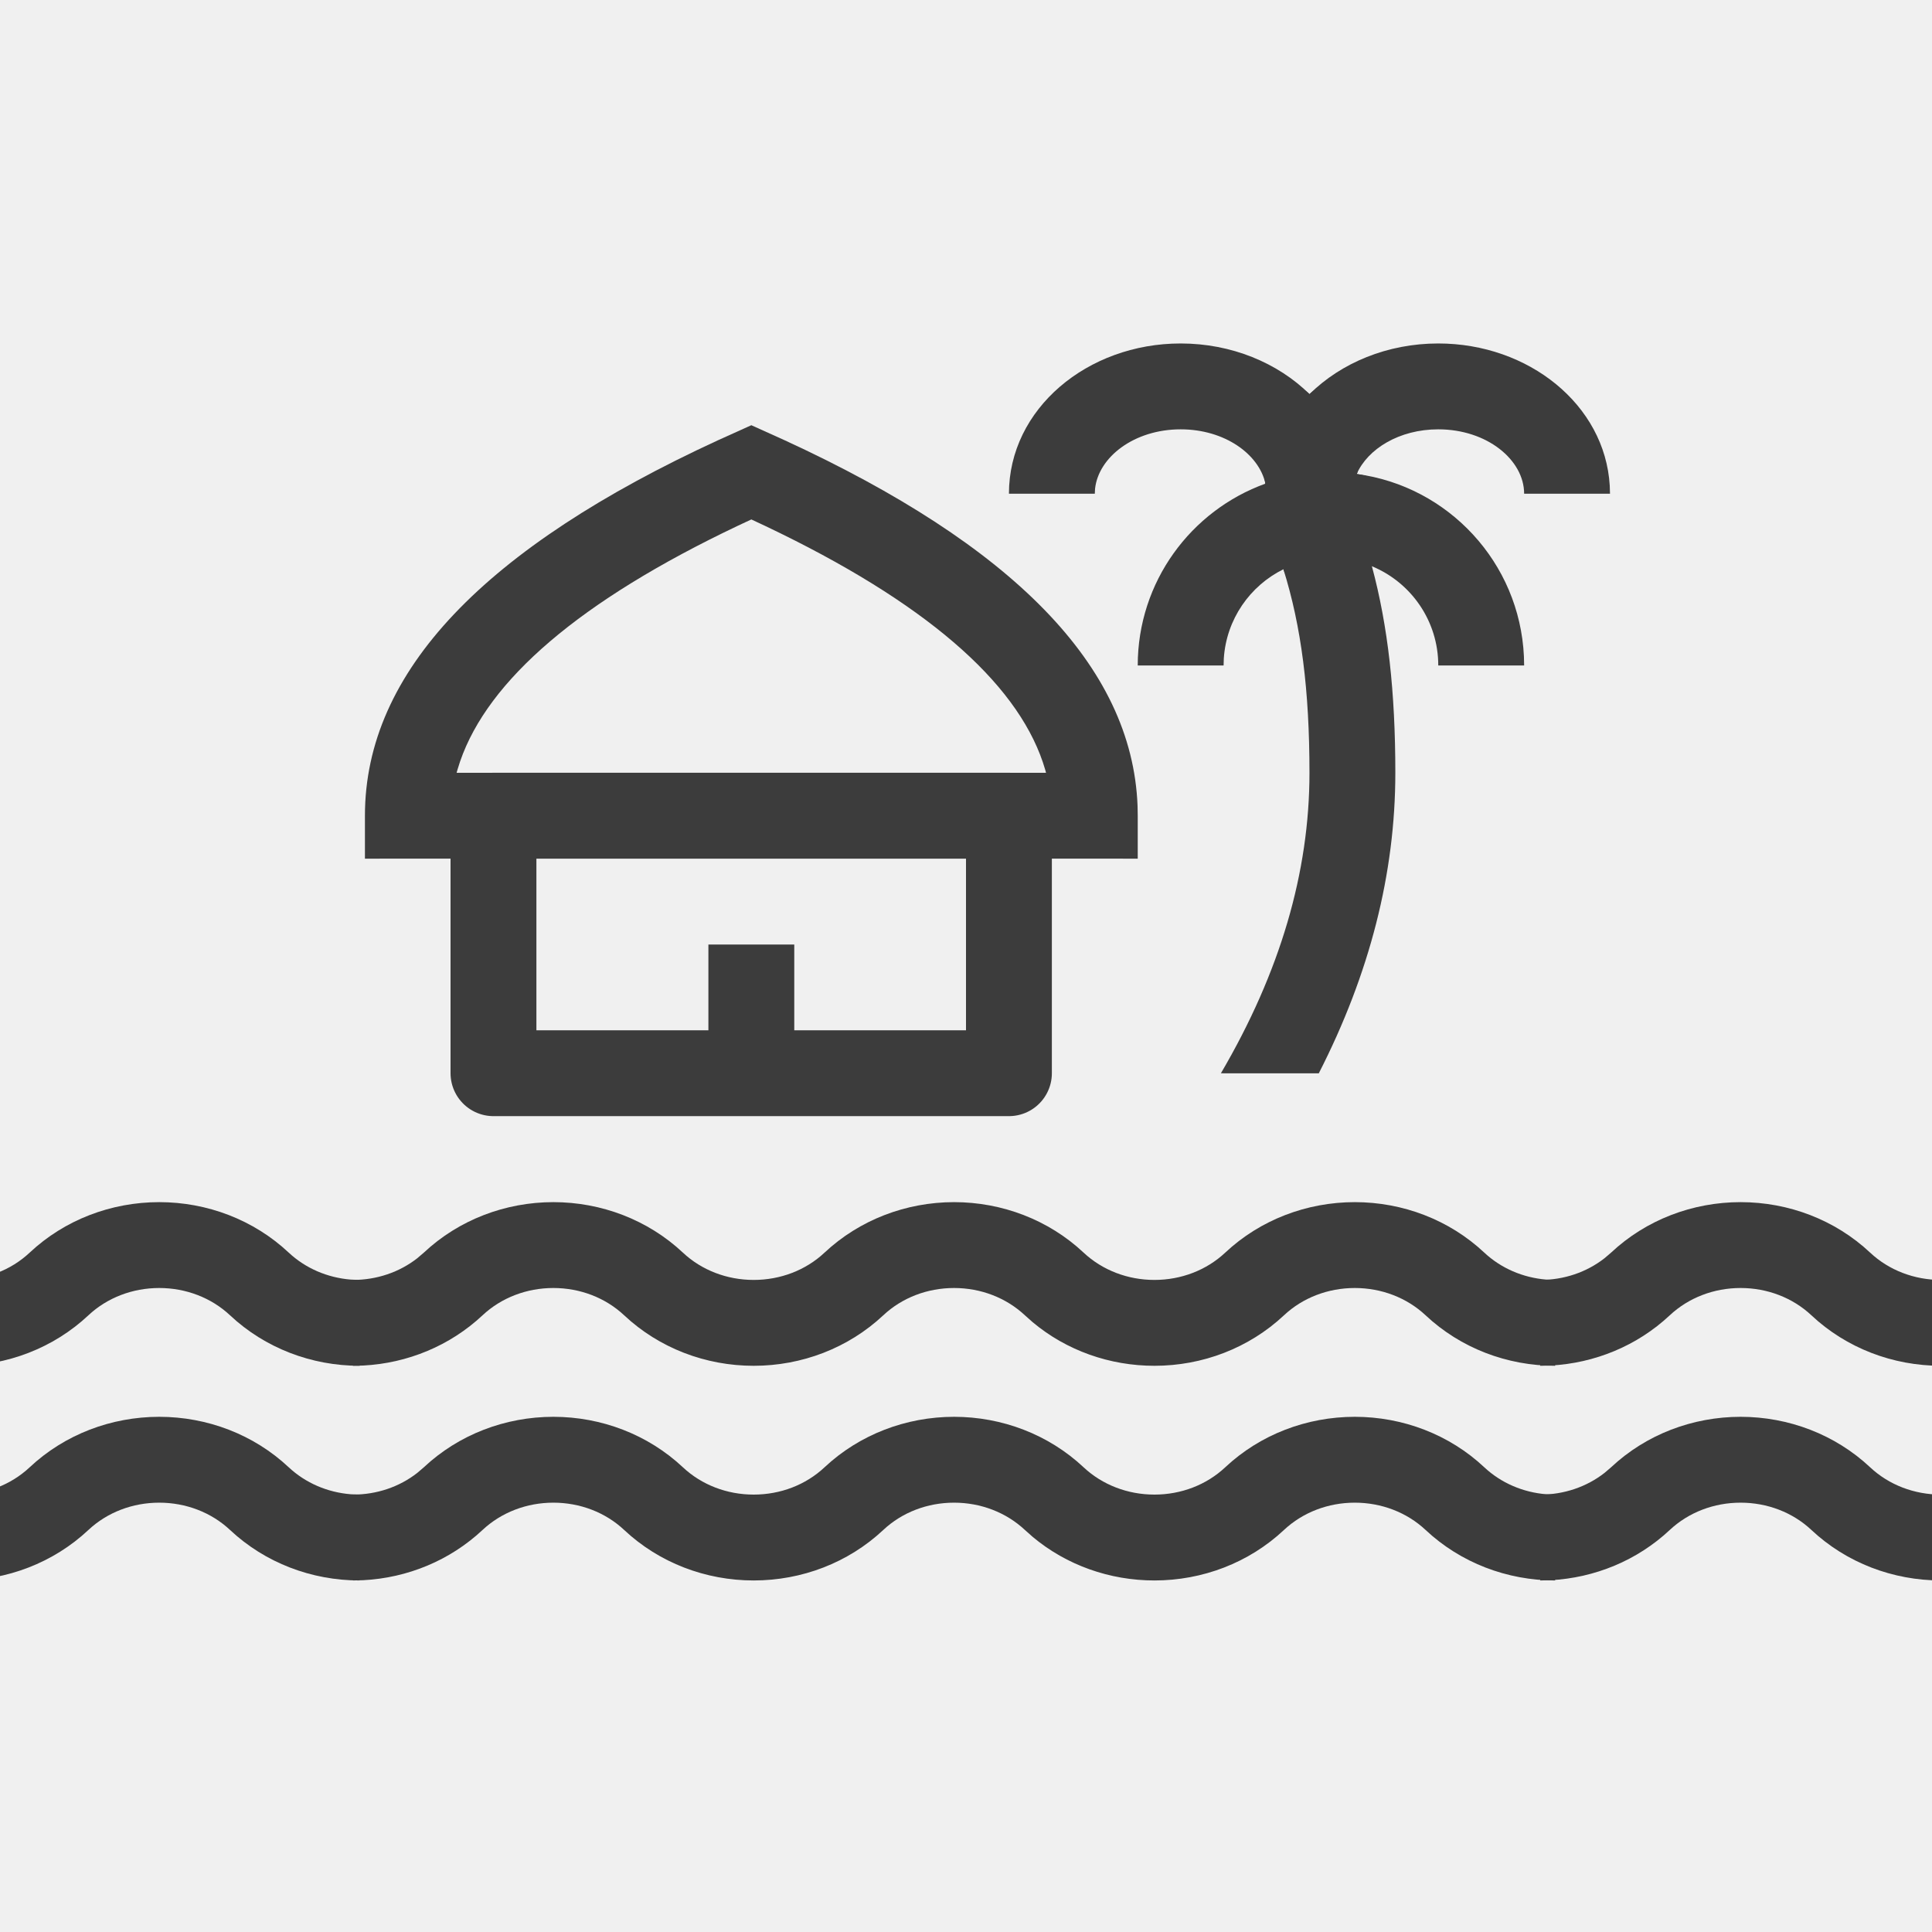
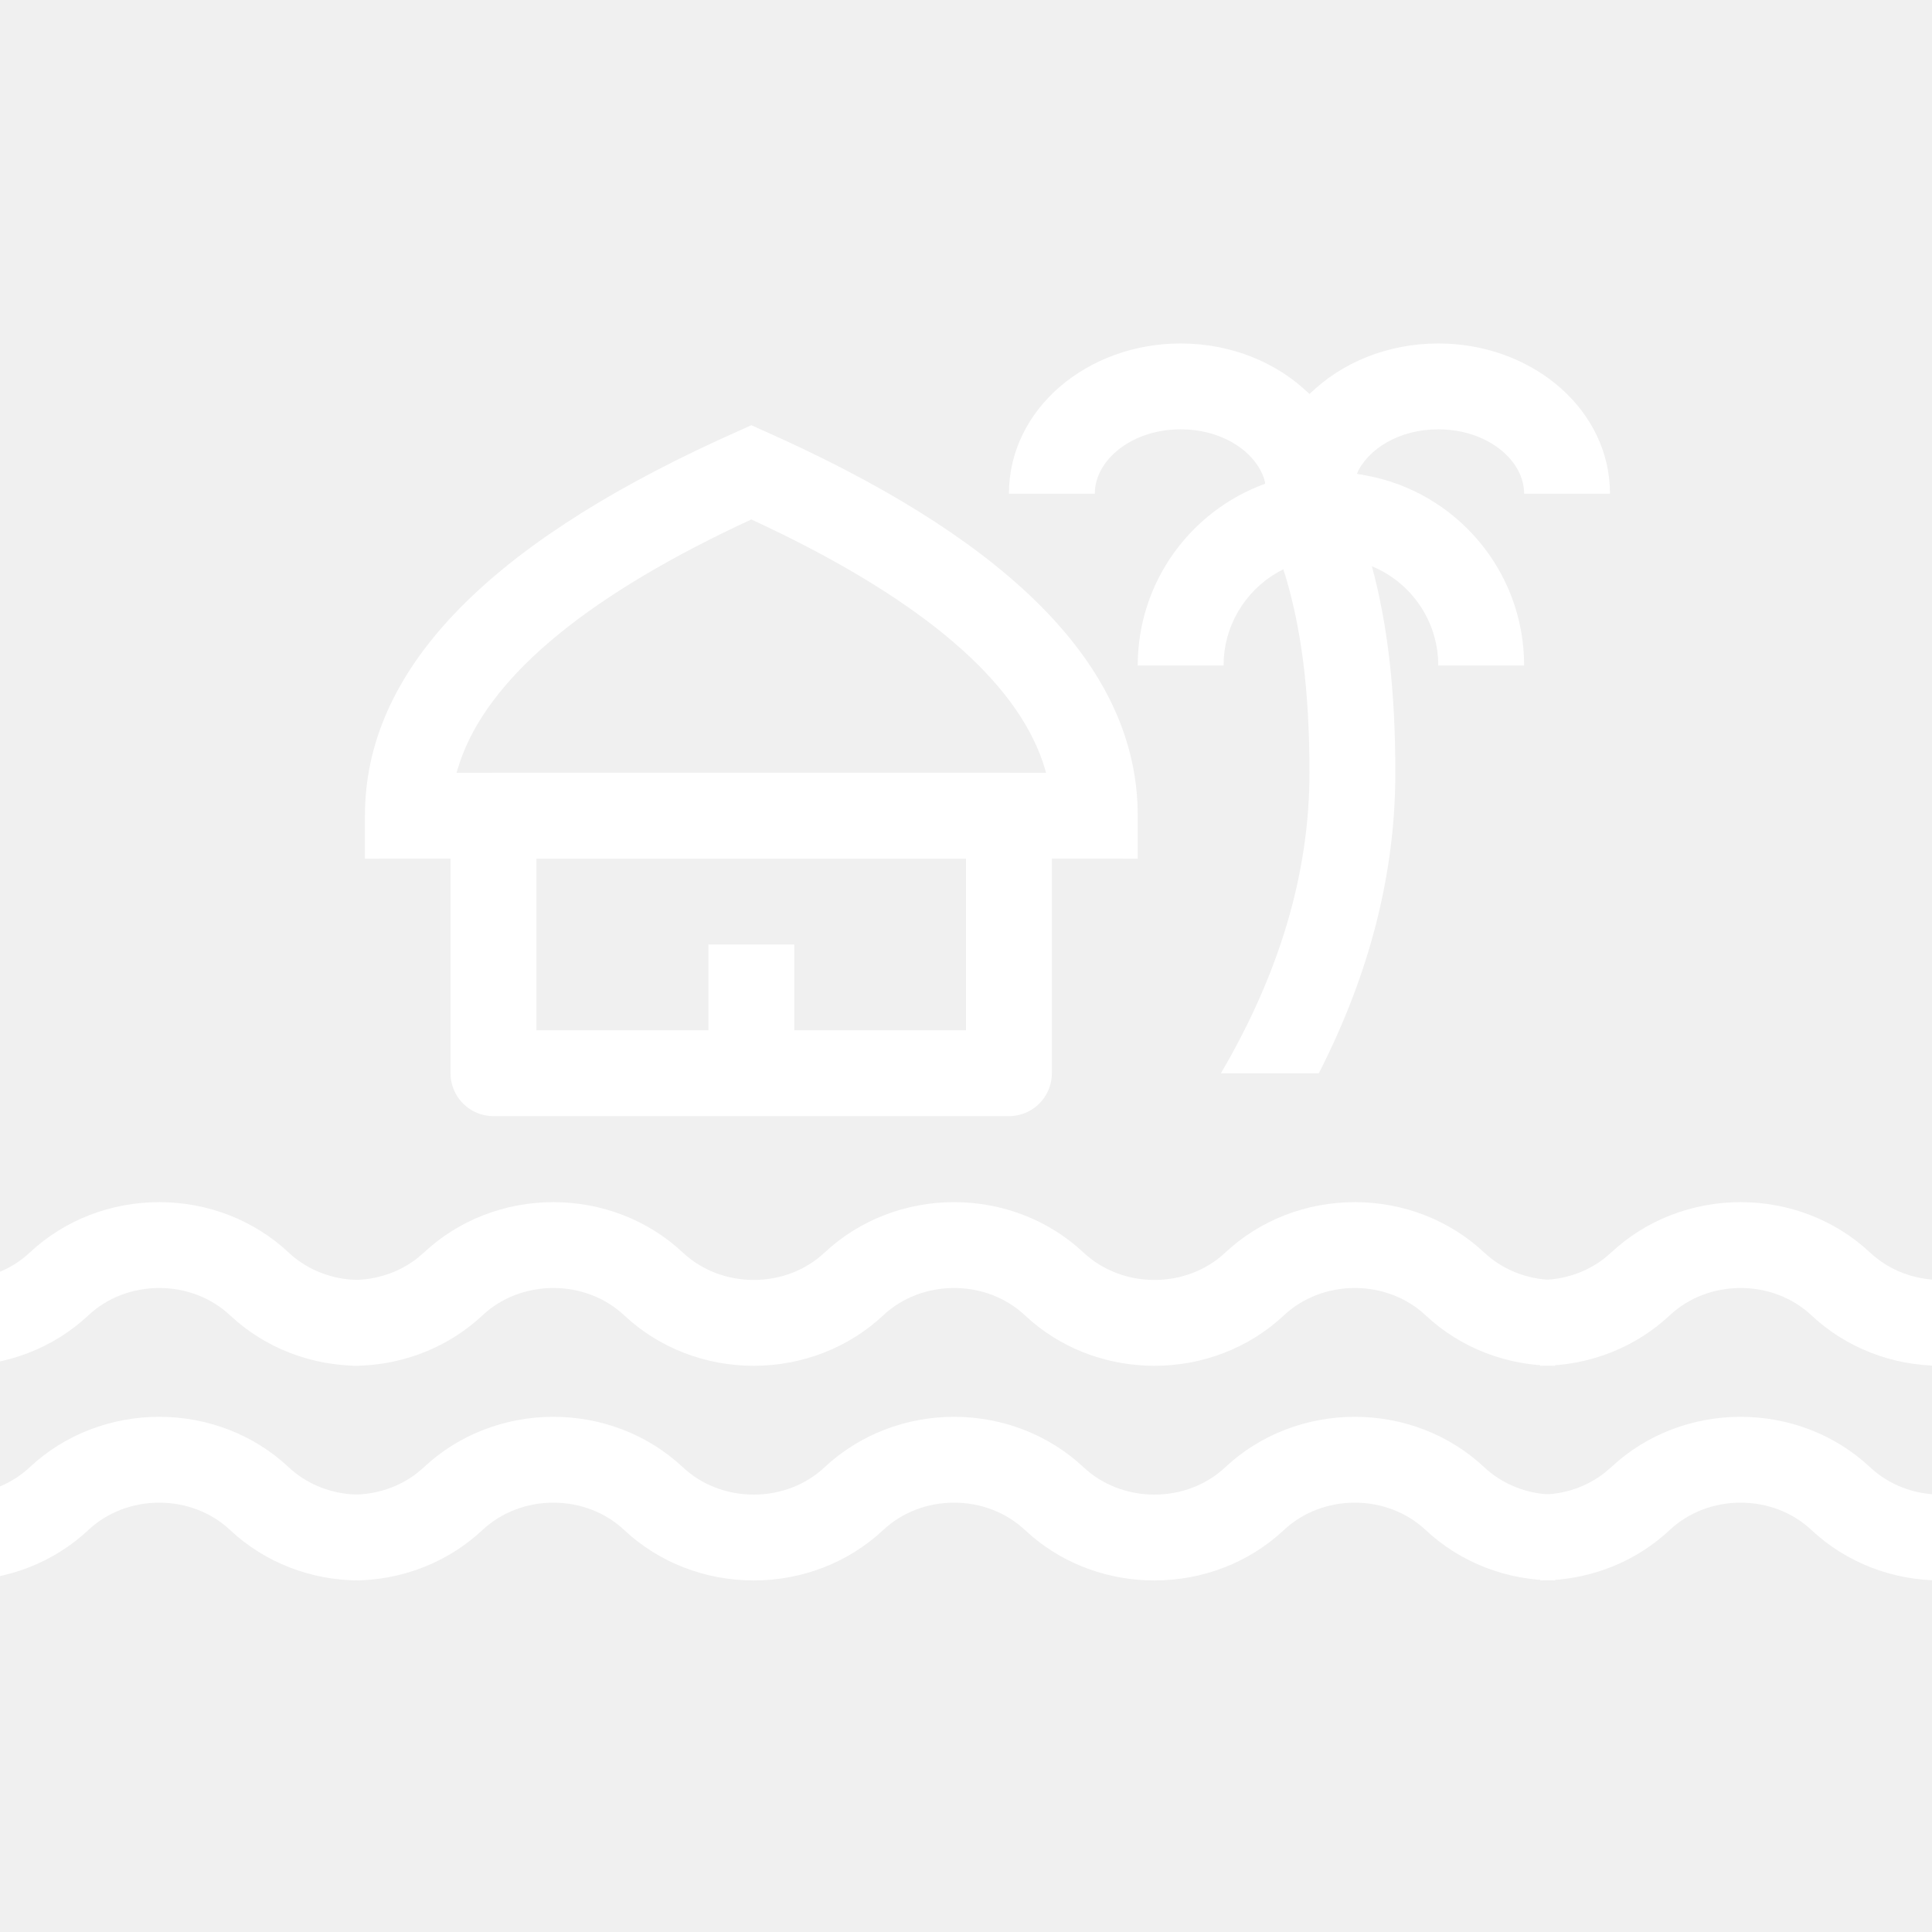
<svg xmlns="http://www.w3.org/2000/svg" width="800px" height="800px" viewBox="0 0 45 45" fill="none">
  <g clip-path="url(#clip0_2_1369)">
-     <path d="M26.496 18.771C26.371 15.501 23.569 12.693 18.282 10.257L17.5 9.904L16.718 10.257C11.308 12.75 8.5 15.632 8.5 19V20L10.5 19.999H12.5H22.5H24.5L26.5 20V19L26.496 18.771ZM10.635 18L10.655 17.929L10.717 17.734C11.368 15.846 13.492 14 17.194 12.242L17.5 12.099L17.806 12.242L18.183 12.424C21.776 14.188 23.796 16.039 24.345 17.929L24.364 18H10.635Z" fill="#3C3C3C" />
-     <path d="M23.5 24.997H11.494V18.999H23.5V24.997Z" stroke="#3C3C3C" stroke-width="2" stroke-linecap="round" stroke-linejoin="round" />
-     <path d="M18.5 24.75H16.5V22H18.5V24.75Z" fill="#3C3C3C" />
-     <path d="M31.954 13.189C32.33 14.583 32.5 16.123 32.5 18C32.5 20.346 31.902 22.682 30.717 25L28.437 24.999C29.817 22.646 30.5 20.316 30.5 18C30.5 16.075 30.31 14.587 29.893 13.259C30.812 11.5 31.5 11.5 31.954 13.189Z" fill="#3C3C3C" />
-     <path d="M31.6 11.04C33.734 11.324 30.31 14.587 29.893 13.259C29.114 13.644 28.565 14.423 28.505 15.336L28.5 15.5H26.5C26.5 13.55 27.74 11.891 29.474 11.265C29.325 10.579 31.857 10.457 31.6 11.04Z" fill="#3C3C3C" />
-     <path d="M31.6 11.04C33.734 11.324 35.394 13.103 35.495 15.288L35.5 15.5H33.5C33.5 14.457 32.862 13.564 31.954 13.189C31.308 12.716 30.795 12.453 29.474 11.265C29.325 10.579 31.857 10.457 31.6 11.04Z" fill="#3C3C3C" />
-     <path d="M31.6 11.04C31.408 11.13 30.311 11.561 29.474 11.265C29.325 10.579 28.526 10 27.5 10C26.416 10 25.587 10.646 25.506 11.383L25.5 11.5H23.5C23.5 9.523 25.327 8 27.5 8C28.682 8 29.762 8.451 30.501 9.18C31.239 8.45 31.857 10.457 31.6 11.04Z" fill="#3C3C3C" />
-     <path d="M33.5 8C35.603 8 37.382 9.426 37.494 11.31L37.5 11.5H35.5C35.5 10.716 34.641 10 33.5 10C32.589 10 31.857 10.457 31.6 11.04C31.512 11.176 30.731 11.185 29.474 11.265C29.325 10.579 29.762 8.451 30.501 9.18C31.239 8.45 32.318 8 33.5 8Z" fill="#3C3C3C" />
+     <path d="M26.496 18.771C26.371 15.501 23.569 12.693 18.282 10.257L17.5 9.904L16.718 10.257C11.308 12.75 8.5 15.632 8.5 19V20L10.5 19.999H12.5H22.5H24.5L26.5 20V19L26.496 18.771ZM10.635 18L10.655 17.929L10.717 17.734C11.368 15.846 13.492 14 17.194 12.242L17.5 12.099L17.806 12.242L18.183 12.424C21.776 14.188 23.796 16.039 24.345 17.929L24.364 18H10.635Z" fill="#ffff" />
+     <path d="M23.5 24.997H11.494V18.999H23.5V24.997Z" stroke="#ffff" stroke-width="2" stroke-linecap="round" stroke-linejoin="round" />
+     <path d="M18.5 24.75H16.5V22H18.5V24.75Z" fill="#ffff" />
+     <path d="M31.954 13.189C32.33 14.583 32.5 16.123 32.5 18C32.5 20.346 31.902 22.682 30.717 25L28.437 24.999C29.817 22.646 30.5 20.316 30.5 18C30.5 16.075 30.31 14.587 29.893 13.259C30.812 11.5 31.5 11.5 31.954 13.189Z" fill="#ffff" />
+     <path d="M31.6 11.04C33.734 11.324 30.31 14.587 29.893 13.259C29.114 13.644 28.565 14.423 28.505 15.336L28.5 15.5H26.5C26.5 13.55 27.74 11.891 29.474 11.265C29.325 10.579 31.857 10.457 31.6 11.04Z" fill="#ffff" />
+     <path d="M31.6 11.04C33.734 11.324 35.394 13.103 35.495 15.288L35.5 15.5H33.5C33.5 14.457 32.862 13.564 31.954 13.189C31.308 12.716 30.795 12.453 29.474 11.265C29.325 10.579 31.857 10.457 31.6 11.04Z" fill="#ffff" />
+     <path d="M31.6 11.04C31.408 11.13 30.311 11.561 29.474 11.265C29.325 10.579 28.526 10 27.5 10C26.416 10 25.587 10.646 25.506 11.383L25.5 11.5H23.5C23.5 9.523 25.327 8 27.5 8C28.682 8 29.762 8.451 30.501 9.18C31.239 8.45 31.857 10.457 31.6 11.04Z" fill="#ffff" />
+     <path d="M33.5 8C35.603 8 37.382 9.426 37.494 11.31L37.5 11.5H35.5C35.5 10.716 34.641 10 33.5 10C32.589 10 31.857 10.457 31.6 11.04C31.512 11.176 30.731 11.185 29.474 11.265C29.325 10.579 29.762 8.451 30.501 9.18C31.239 8.45 32.318 8 33.5 8Z" fill="#ffff" />
    <mask id="mask0_2_1369" style="mask-type:alpha" maskUnits="userSpaceOnUse" x="-17" y="-18" width="80" height="81">
-       <path d="M63 -17.5H-17V62.5H63V-17.5Z" fill="#F2DDBB" />
+       <path d="M63 -17.5H-17V62.5H63V-17.5Z" fill="#ffff" />
    </mask>
    <g mask="url(#mask0_2_1369)">
-       <path d="M31.556 28C32.675 28.001 33.757 28.411 34.572 29.176C34.962 29.541 35.473 29.76 36.016 29.804L36.222 29.812V31.812C35.103 31.812 34.021 31.401 33.205 30.636C32.767 30.225 32.175 30 31.556 30C30.936 30 30.344 30.225 29.906 30.636C29.09 31.401 28.008 31.812 26.889 31.812C25.85 31.812 24.842 31.458 24.051 30.795L23.872 30.636C23.433 30.225 22.842 30 22.222 30C21.602 30 21.011 30.225 20.573 30.636C19.757 31.401 18.674 31.812 17.555 31.812C16.436 31.812 15.354 31.401 14.538 30.636C14.1 30.225 13.509 30 12.889 30C12.269 30 11.678 30.225 11.239 30.636C10.481 31.346 9.494 31.752 8.461 31.806L8.222 31.812V29.812C8.773 29.812 9.301 29.634 9.72 29.306L9.872 29.176C10.688 28.411 11.77 28.001 12.889 28C14.008 28.001 15.09 28.411 15.906 29.176C16.344 29.587 16.935 29.812 17.555 29.812C18.175 29.812 18.766 29.588 19.205 29.176C20.021 28.412 21.103 28.001 22.222 28C23.341 28.001 24.423 28.411 25.239 29.176C25.678 29.587 26.269 29.812 26.889 29.812C27.509 29.812 28.1 29.587 28.538 29.176C29.354 28.411 30.436 28.001 31.556 28Z" fill="#3C3C3C" />
-       <path d="M59.209 28C60.328 28.001 61.41 28.411 62.225 29.176C62.615 29.541 63.126 29.76 63.669 29.804L63.875 29.812V31.812C62.756 31.812 61.674 31.401 60.858 30.636C60.42 30.225 59.828 30 59.209 30C58.589 30 57.997 30.225 57.559 30.636C56.743 31.401 55.661 31.812 54.542 31.812C53.503 31.812 52.495 31.458 51.704 30.795L51.525 30.636C51.086 30.225 50.495 30 49.875 30C49.255 30 48.664 30.225 48.226 30.636C47.41 31.401 46.327 31.812 45.208 31.812C44.089 31.812 43.007 31.401 42.191 30.636C41.753 30.225 41.162 30 40.542 30C39.922 30 39.331 30.225 38.892 30.636C38.134 31.346 37.147 31.752 36.114 31.806L35.875 31.812V29.812C36.426 29.812 36.954 29.634 37.373 29.306L37.525 29.176C38.341 28.411 39.423 28.001 40.542 28C41.661 28.001 42.743 28.411 43.559 29.176C43.997 29.587 44.588 29.812 45.208 29.812C45.828 29.812 46.419 29.588 46.858 29.176C47.674 28.412 48.756 28.001 49.875 28C50.994 28.001 52.076 28.411 52.892 29.176C53.331 29.587 53.922 29.812 54.542 29.812C55.162 29.812 55.753 29.587 56.191 29.176C57.007 28.411 58.089 28.001 59.209 28Z" fill="#3C3C3C" />
-       <path d="M3.709 28C4.828 28.001 5.91 28.411 6.725 29.176C7.115 29.541 7.626 29.76 8.169 29.804L8.375 29.812V31.812C7.256 31.812 6.174 31.401 5.358 30.636C4.92 30.225 4.328 30 3.709 30C3.089 30 2.497 30.225 2.059 30.636C1.243 31.401 0.161 31.812 -0.958 31.812C-1.997 31.812 -3.005 31.458 -3.796 30.795L-3.975 30.636C-4.414 30.225 -5.005 30 -5.625 30C-6.245 30 -6.836 30.225 -7.274 30.636C-8.09 31.401 -9.173 31.812 -10.292 31.812C-11.411 31.812 -12.493 31.401 -13.309 30.636C-13.747 30.225 -14.338 30 -14.958 30C-15.578 30 -16.169 30.225 -16.608 30.636C-17.366 31.346 -18.353 31.752 -19.386 31.806L-19.625 31.812V29.812C-19.074 29.812 -18.546 29.634 -18.127 29.306L-17.975 29.176C-17.159 28.411 -16.077 28.001 -14.958 28C-13.839 28.001 -12.757 28.411 -11.941 29.176C-11.503 29.587 -10.912 29.812 -10.292 29.812C-9.672 29.812 -9.081 29.588 -8.642 29.176C-7.826 28.412 -6.744 28.001 -5.625 28C-4.506 28.001 -3.424 28.411 -2.608 29.176C-2.169 29.587 -1.578 29.812 -0.958 29.812C-0.338 29.812 0.253 29.587 0.691 29.176C1.507 28.411 2.589 28.001 3.709 28Z" fill="#3C3C3C" />
+       <path d="M31.556 28C32.675 28.001 33.757 28.411 34.572 29.176C34.962 29.541 35.473 29.76 36.016 29.804L36.222 29.812V31.812C35.103 31.812 34.021 31.401 33.205 30.636C32.767 30.225 32.175 30 31.556 30C30.936 30 30.344 30.225 29.906 30.636C29.09 31.401 28.008 31.812 26.889 31.812C25.85 31.812 24.842 31.458 24.051 30.795L23.872 30.636C23.433 30.225 22.842 30 22.222 30C21.602 30 21.011 30.225 20.573 30.636C19.757 31.401 18.674 31.812 17.555 31.812C16.436 31.812 15.354 31.401 14.538 30.636C14.1 30.225 13.509 30 12.889 30C12.269 30 11.678 30.225 11.239 30.636C10.481 31.346 9.494 31.752 8.461 31.806L8.222 31.812V29.812C8.773 29.812 9.301 29.634 9.72 29.306L9.872 29.176C10.688 28.411 11.77 28.001 12.889 28C14.008 28.001 15.09 28.411 15.906 29.176C16.344 29.587 16.935 29.812 17.555 29.812C18.175 29.812 18.766 29.588 19.205 29.176C20.021 28.412 21.103 28.001 22.222 28C23.341 28.001 24.423 28.411 25.239 29.176C25.678 29.587 26.269 29.812 26.889 29.812C27.509 29.812 28.1 29.587 28.538 29.176C29.354 28.411 30.436 28.001 31.556 28Z" fill="#ffff" />
+       <path d="M59.209 28C60.328 28.001 61.41 28.411 62.225 29.176C62.615 29.541 63.126 29.76 63.669 29.804L63.875 29.812V31.812C62.756 31.812 61.674 31.401 60.858 30.636C60.42 30.225 59.828 30 59.209 30C58.589 30 57.997 30.225 57.559 30.636C56.743 31.401 55.661 31.812 54.542 31.812C53.503 31.812 52.495 31.458 51.704 30.795L51.525 30.636C51.086 30.225 50.495 30 49.875 30C49.255 30 48.664 30.225 48.226 30.636C47.41 31.401 46.327 31.812 45.208 31.812C44.089 31.812 43.007 31.401 42.191 30.636C41.753 30.225 41.162 30 40.542 30C39.922 30 39.331 30.225 38.892 30.636C38.134 31.346 37.147 31.752 36.114 31.806L35.875 31.812V29.812C36.426 29.812 36.954 29.634 37.373 29.306L37.525 29.176C38.341 28.411 39.423 28.001 40.542 28C41.661 28.001 42.743 28.411 43.559 29.176C43.997 29.587 44.588 29.812 45.208 29.812C45.828 29.812 46.419 29.588 46.858 29.176C47.674 28.412 48.756 28.001 49.875 28C50.994 28.001 52.076 28.411 52.892 29.176C53.331 29.587 53.922 29.812 54.542 29.812C55.162 29.812 55.753 29.587 56.191 29.176C57.007 28.411 58.089 28.001 59.209 28Z" fill="#ffff" />
+       <path d="M3.709 28C4.828 28.001 5.91 28.411 6.725 29.176C7.115 29.541 7.626 29.76 8.169 29.804L8.375 29.812V31.812C7.256 31.812 6.174 31.401 5.358 30.636C4.92 30.225 4.328 30 3.709 30C3.089 30 2.497 30.225 2.059 30.636C1.243 31.401 0.161 31.812 -0.958 31.812C-1.997 31.812 -3.005 31.458 -3.796 30.795L-3.975 30.636C-4.414 30.225 -5.005 30 -5.625 30C-6.245 30 -6.836 30.225 -7.274 30.636C-8.09 31.401 -9.173 31.812 -10.292 31.812C-11.411 31.812 -12.493 31.401 -13.309 30.636C-13.747 30.225 -14.338 30 -14.958 30C-15.578 30 -16.169 30.225 -16.608 30.636C-17.366 31.346 -18.353 31.752 -19.386 31.806L-19.625 31.812V29.812C-19.074 29.812 -18.546 29.634 -18.127 29.306L-17.975 29.176C-17.159 28.411 -16.077 28.001 -14.958 28C-13.839 28.001 -12.757 28.411 -11.941 29.176C-11.503 29.587 -10.912 29.812 -10.292 29.812C-9.672 29.812 -9.081 29.588 -8.642 29.176C-7.826 28.412 -6.744 28.001 -5.625 28C-4.506 28.001 -3.424 28.411 -2.608 29.176C-2.169 29.587 -1.578 29.812 -0.958 29.812C-0.338 29.812 0.253 29.587 0.691 29.176C1.507 28.411 2.589 28.001 3.709 28Z" fill="#ffff" />
    </g>
    <mask id="mask1_2_1369" style="mask-type:alpha" maskUnits="userSpaceOnUse" x="-17" y="-18" width="80" height="81">
      <path d="M63 -17.5H-17V62.5H63V-17.5Z" fill="#F2DDBB" />
    </mask>
    <g mask="url(#mask1_2_1369)">
-       <path d="M31.556 33C32.675 33.001 33.757 33.411 34.572 34.176C34.962 34.541 35.473 34.76 36.016 34.804L36.222 34.812V36.812C35.103 36.812 34.021 36.401 33.205 35.636C32.767 35.225 32.175 35 31.556 35C30.936 35 30.344 35.225 29.906 35.636C29.09 36.401 28.008 36.812 26.889 36.812C25.85 36.812 24.842 36.458 24.051 35.795L23.872 35.636C23.433 35.225 22.842 35 22.222 35C21.602 35 21.011 35.225 20.573 35.636C19.757 36.401 18.674 36.812 17.555 36.812C16.436 36.812 15.354 36.401 14.538 35.636C14.1 35.225 13.509 35 12.889 35C12.269 35 11.678 35.225 11.239 35.636C10.481 36.346 9.494 36.752 8.461 36.806L8.222 36.812V34.812C8.773 34.812 9.301 34.634 9.72 34.306L9.872 34.176C10.688 33.411 11.77 33.001 12.889 33C14.008 33.001 15.09 33.411 15.906 34.176C16.344 34.587 16.935 34.812 17.555 34.812C18.175 34.812 18.766 34.588 19.205 34.176C20.021 33.412 21.103 33.001 22.222 33C23.341 33.001 24.423 33.411 25.239 34.176C25.678 34.587 26.269 34.812 26.889 34.812C27.509 34.812 28.1 34.587 28.538 34.176C29.354 33.411 30.436 33.001 31.556 33Z" fill="#3C3C3C" />
-       <path d="M59.209 33C60.328 33.001 61.41 33.411 62.225 34.176C62.615 34.541 63.126 34.76 63.669 34.804L63.875 34.812V36.812C62.756 36.812 61.674 36.401 60.858 35.636C60.42 35.225 59.828 35 59.209 35C58.589 35 57.997 35.225 57.559 35.636C56.743 36.401 55.661 36.812 54.542 36.812C53.503 36.812 52.495 36.458 51.704 35.795L51.525 35.636C51.086 35.225 50.495 35 49.875 35C49.255 35 48.664 35.225 48.226 35.636C47.41 36.401 46.327 36.812 45.208 36.812C44.089 36.812 43.007 36.401 42.191 35.636C41.753 35.225 41.162 35 40.542 35C39.922 35 39.331 35.225 38.892 35.636C38.134 36.346 37.147 36.752 36.114 36.806L35.875 36.812V34.812C36.426 34.812 36.954 34.634 37.373 34.306L37.525 34.176C38.341 33.411 39.423 33.001 40.542 33C41.661 33.001 42.743 33.411 43.559 34.176C43.997 34.587 44.588 34.812 45.208 34.812C45.828 34.812 46.419 34.588 46.858 34.176C47.674 33.412 48.756 33.001 49.875 33C50.994 33.001 52.076 33.411 52.892 34.176C53.331 34.587 53.922 34.812 54.542 34.812C55.162 34.812 55.753 34.587 56.191 34.176C57.007 33.411 58.089 33.001 59.209 33Z" fill="#3C3C3C" />
-       <path d="M3.709 33C4.828 33.001 5.91 33.411 6.725 34.176C7.115 34.541 7.626 34.76 8.169 34.804L8.375 34.812V36.812C7.256 36.812 6.174 36.401 5.358 35.636C4.92 35.225 4.328 35 3.709 35C3.089 35 2.497 35.225 2.059 35.636C1.243 36.401 0.161 36.812 -0.958 36.812C-1.997 36.812 -3.005 36.458 -3.796 35.795L-3.975 35.636C-4.414 35.225 -5.005 35 -5.625 35C-6.245 35 -6.836 35.225 -7.274 35.636C-8.09 36.401 -9.173 36.812 -10.292 36.812C-11.411 36.812 -12.493 36.401 -13.309 35.636C-13.747 35.225 -14.338 35 -14.958 35C-15.578 35 -16.169 35.225 -16.608 35.636C-17.366 36.346 -18.353 36.752 -19.386 36.806L-19.625 36.812V34.812C-19.074 34.812 -18.546 34.634 -18.127 34.306L-17.975 34.176C-17.159 33.411 -16.077 33.001 -14.958 33C-13.839 33.001 -12.757 33.411 -11.941 34.176C-11.503 34.587 -10.912 34.812 -10.292 34.812C-9.672 34.812 -9.081 34.588 -8.642 34.176C-7.826 33.412 -6.744 33.001 -5.625 33C-4.506 33.001 -3.424 33.411 -2.608 34.176C-2.169 34.587 -1.578 34.812 -0.958 34.812C-0.338 34.812 0.253 34.587 0.691 34.176C1.507 33.411 2.589 33.001 3.709 33Z" fill="#3C3C3C" />
+       <path d="M31.556 33C32.675 33.001 33.757 33.411 34.572 34.176C34.962 34.541 35.473 34.76 36.016 34.804L36.222 34.812V36.812C35.103 36.812 34.021 36.401 33.205 35.636C32.767 35.225 32.175 35 31.556 35C30.936 35 30.344 35.225 29.906 35.636C29.09 36.401 28.008 36.812 26.889 36.812C25.85 36.812 24.842 36.458 24.051 35.795L23.872 35.636C23.433 35.225 22.842 35 22.222 35C21.602 35 21.011 35.225 20.573 35.636C19.757 36.401 18.674 36.812 17.555 36.812C16.436 36.812 15.354 36.401 14.538 35.636C14.1 35.225 13.509 35 12.889 35C12.269 35 11.678 35.225 11.239 35.636C10.481 36.346 9.494 36.752 8.461 36.806L8.222 36.812V34.812C8.773 34.812 9.301 34.634 9.72 34.306L9.872 34.176C10.688 33.411 11.77 33.001 12.889 33C14.008 33.001 15.09 33.411 15.906 34.176C16.344 34.587 16.935 34.812 17.555 34.812C18.175 34.812 18.766 34.588 19.205 34.176C20.021 33.412 21.103 33.001 22.222 33C23.341 33.001 24.423 33.411 25.239 34.176C25.678 34.587 26.269 34.812 26.889 34.812C27.509 34.812 28.1 34.587 28.538 34.176C29.354 33.411 30.436 33.001 31.556 33Z" fill="#ffff" />
+       <path d="M59.209 33C60.328 33.001 61.41 33.411 62.225 34.176C62.615 34.541 63.126 34.76 63.669 34.804L63.875 34.812V36.812C62.756 36.812 61.674 36.401 60.858 35.636C60.42 35.225 59.828 35 59.209 35C58.589 35 57.997 35.225 57.559 35.636C56.743 36.401 55.661 36.812 54.542 36.812C53.503 36.812 52.495 36.458 51.704 35.795L51.525 35.636C51.086 35.225 50.495 35 49.875 35C49.255 35 48.664 35.225 48.226 35.636C47.41 36.401 46.327 36.812 45.208 36.812C44.089 36.812 43.007 36.401 42.191 35.636C41.753 35.225 41.162 35 40.542 35C39.922 35 39.331 35.225 38.892 35.636C38.134 36.346 37.147 36.752 36.114 36.806L35.875 36.812V34.812C36.426 34.812 36.954 34.634 37.373 34.306L37.525 34.176C38.341 33.411 39.423 33.001 40.542 33C41.661 33.001 42.743 33.411 43.559 34.176C43.997 34.587 44.588 34.812 45.208 34.812C45.828 34.812 46.419 34.588 46.858 34.176C47.674 33.412 48.756 33.001 49.875 33C50.994 33.001 52.076 33.411 52.892 34.176C53.331 34.587 53.922 34.812 54.542 34.812C55.162 34.812 55.753 34.587 56.191 34.176C57.007 33.411 58.089 33.001 59.209 33Z" fill="#ffff" />
+       <path d="M3.709 33C4.828 33.001 5.91 33.411 6.725 34.176C7.115 34.541 7.626 34.76 8.169 34.804L8.375 34.812V36.812C7.256 36.812 6.174 36.401 5.358 35.636C4.92 35.225 4.328 35 3.709 35C3.089 35 2.497 35.225 2.059 35.636C1.243 36.401 0.161 36.812 -0.958 36.812C-1.997 36.812 -3.005 36.458 -3.796 35.795L-3.975 35.636C-4.414 35.225 -5.005 35 -5.625 35C-6.245 35 -6.836 35.225 -7.274 35.636C-8.09 36.401 -9.173 36.812 -10.292 36.812C-11.411 36.812 -12.493 36.401 -13.309 35.636C-13.747 35.225 -14.338 35 -14.958 35C-15.578 35 -16.169 35.225 -16.608 35.636C-17.366 36.346 -18.353 36.752 -19.386 36.806L-19.625 36.812V34.812C-19.074 34.812 -18.546 34.634 -18.127 34.306L-17.975 34.176C-17.159 33.411 -16.077 33.001 -14.958 33C-13.839 33.001 -12.757 33.411 -11.941 34.176C-11.503 34.587 -10.912 34.812 -10.292 34.812C-9.672 34.812 -9.081 34.588 -8.642 34.176C-7.826 33.412 -6.744 33.001 -5.625 33C-4.506 33.001 -3.424 33.411 -2.608 34.176C-2.169 34.587 -1.578 34.812 -0.958 34.812C-0.338 34.812 0.253 34.587 0.691 34.176C1.507 33.411 2.589 33.001 3.709 33Z" fill="#ffff" />
    </g>
  </g>
  <defs>
    <clipPath id="clip0_2_1369">
      <rect width="45" height="45" fill="white" />
    </clipPath>
  </defs>
</svg>
